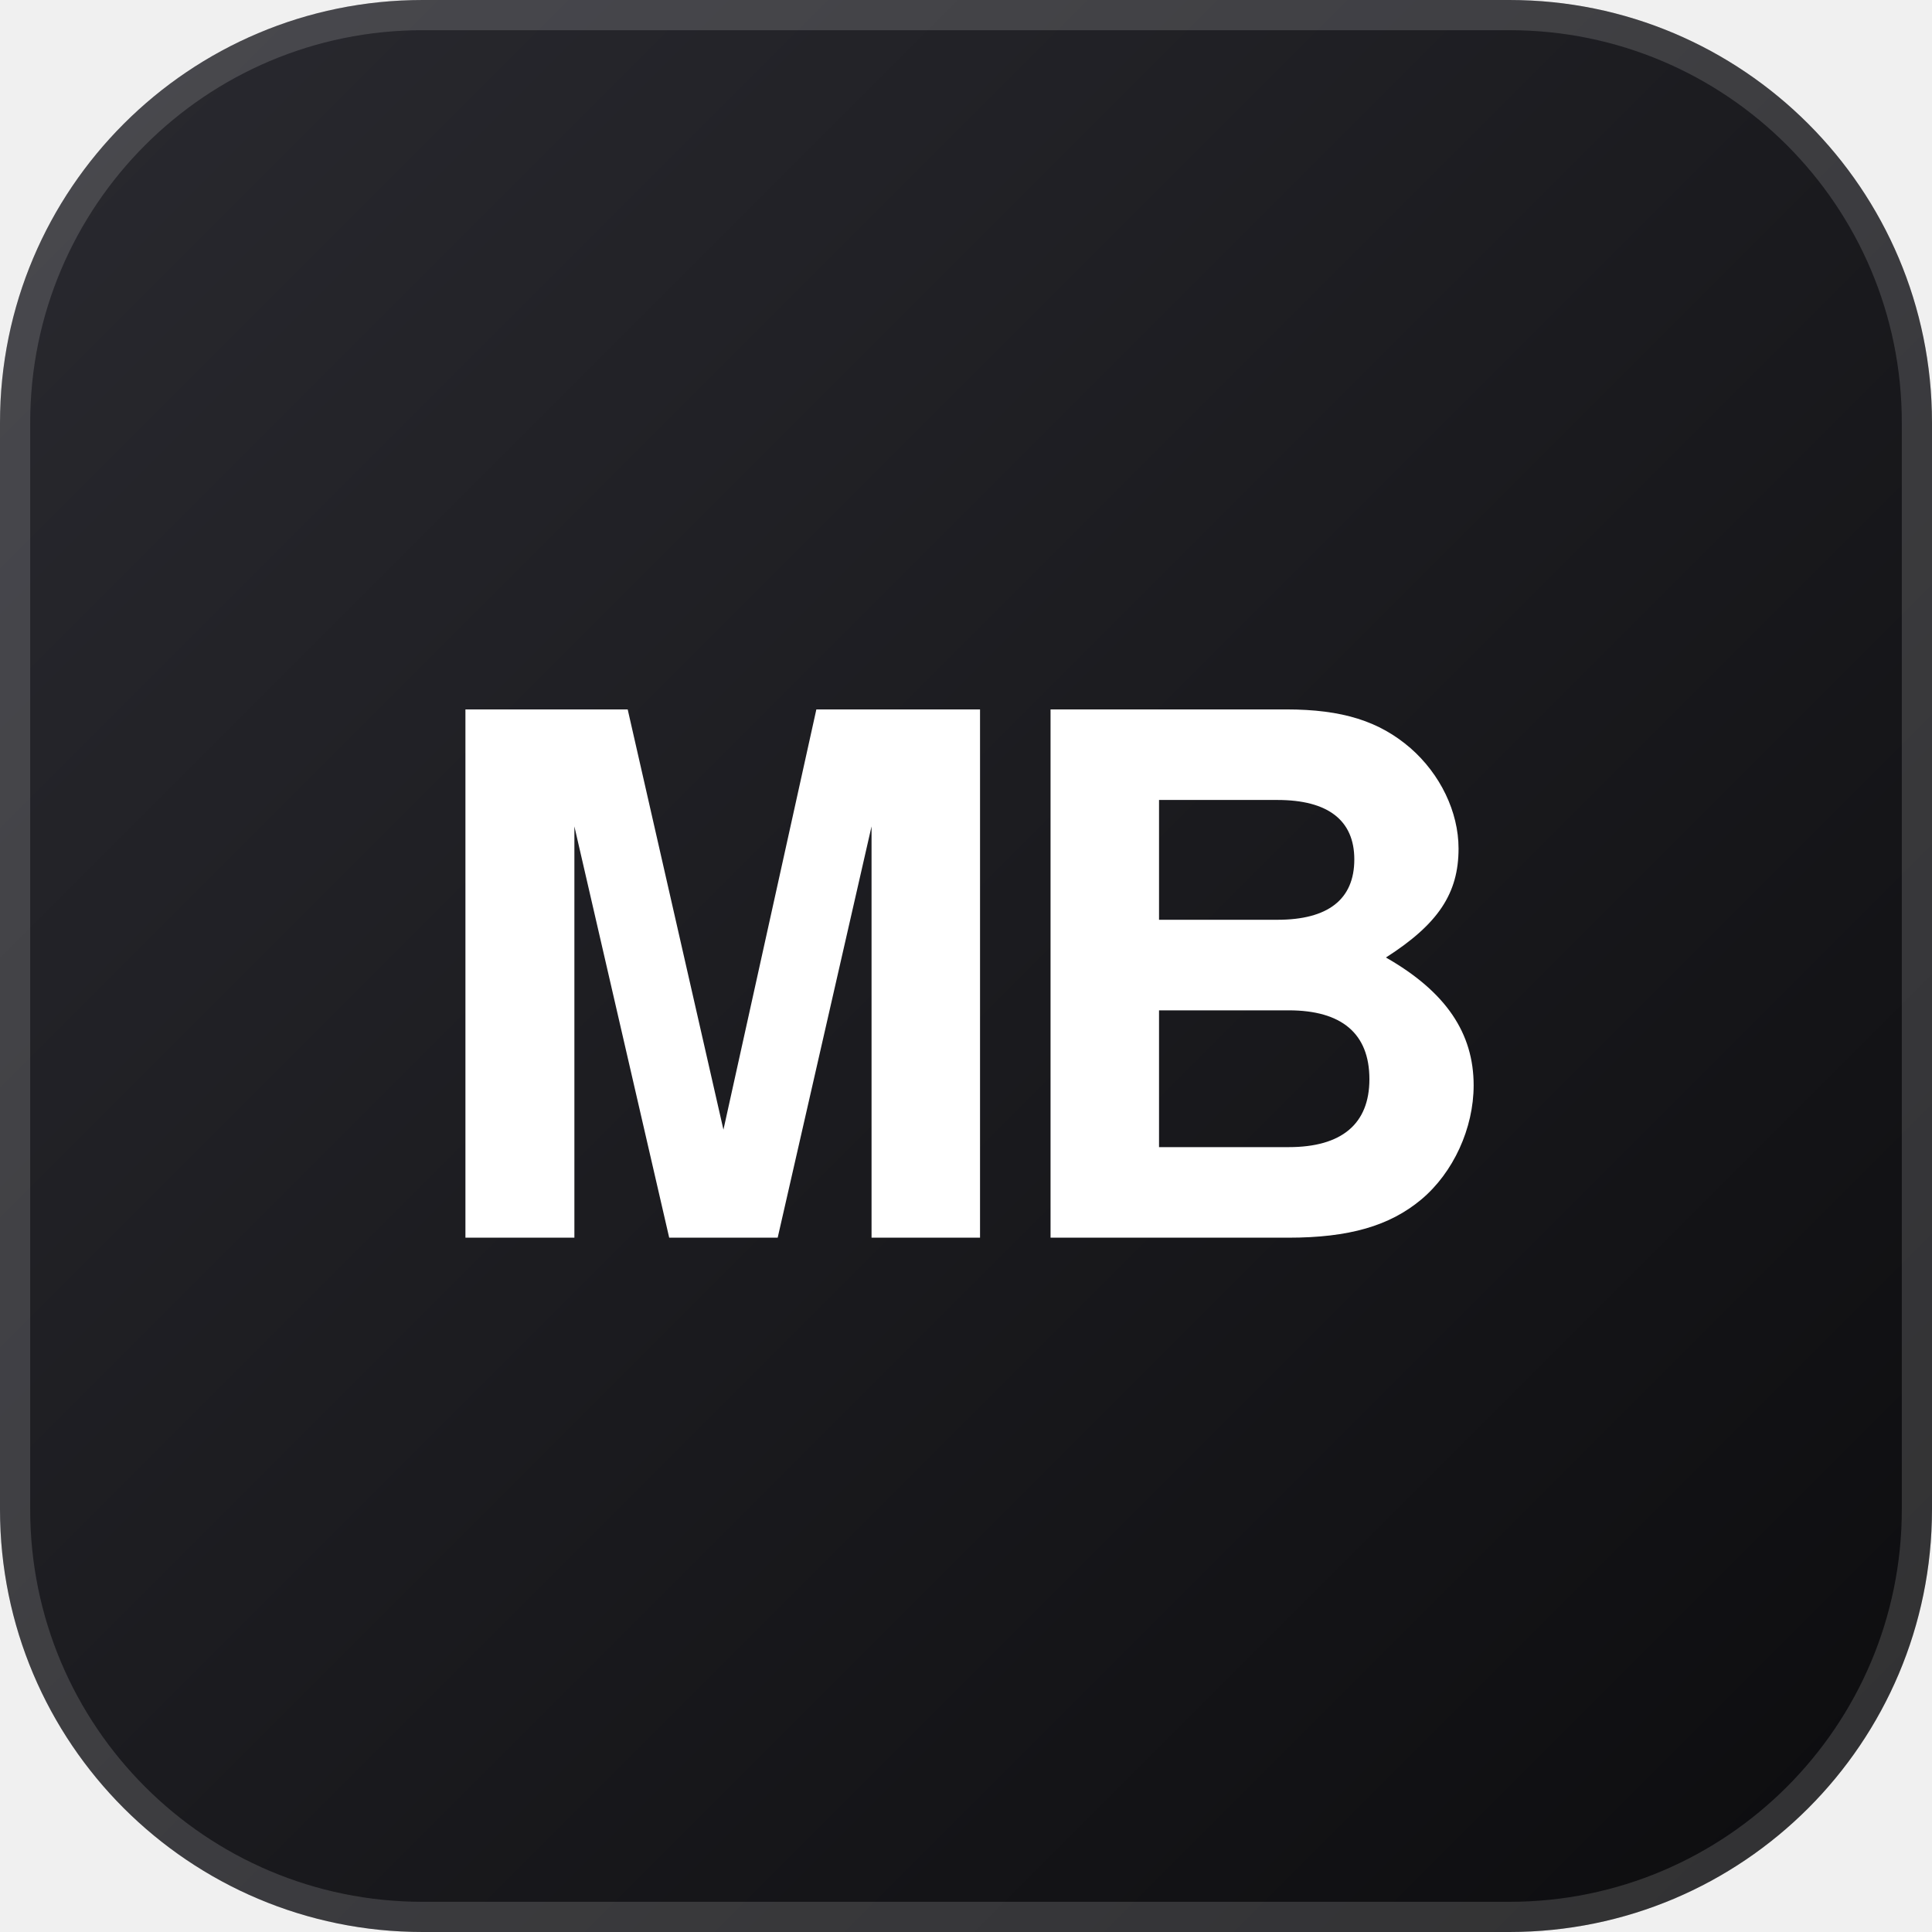
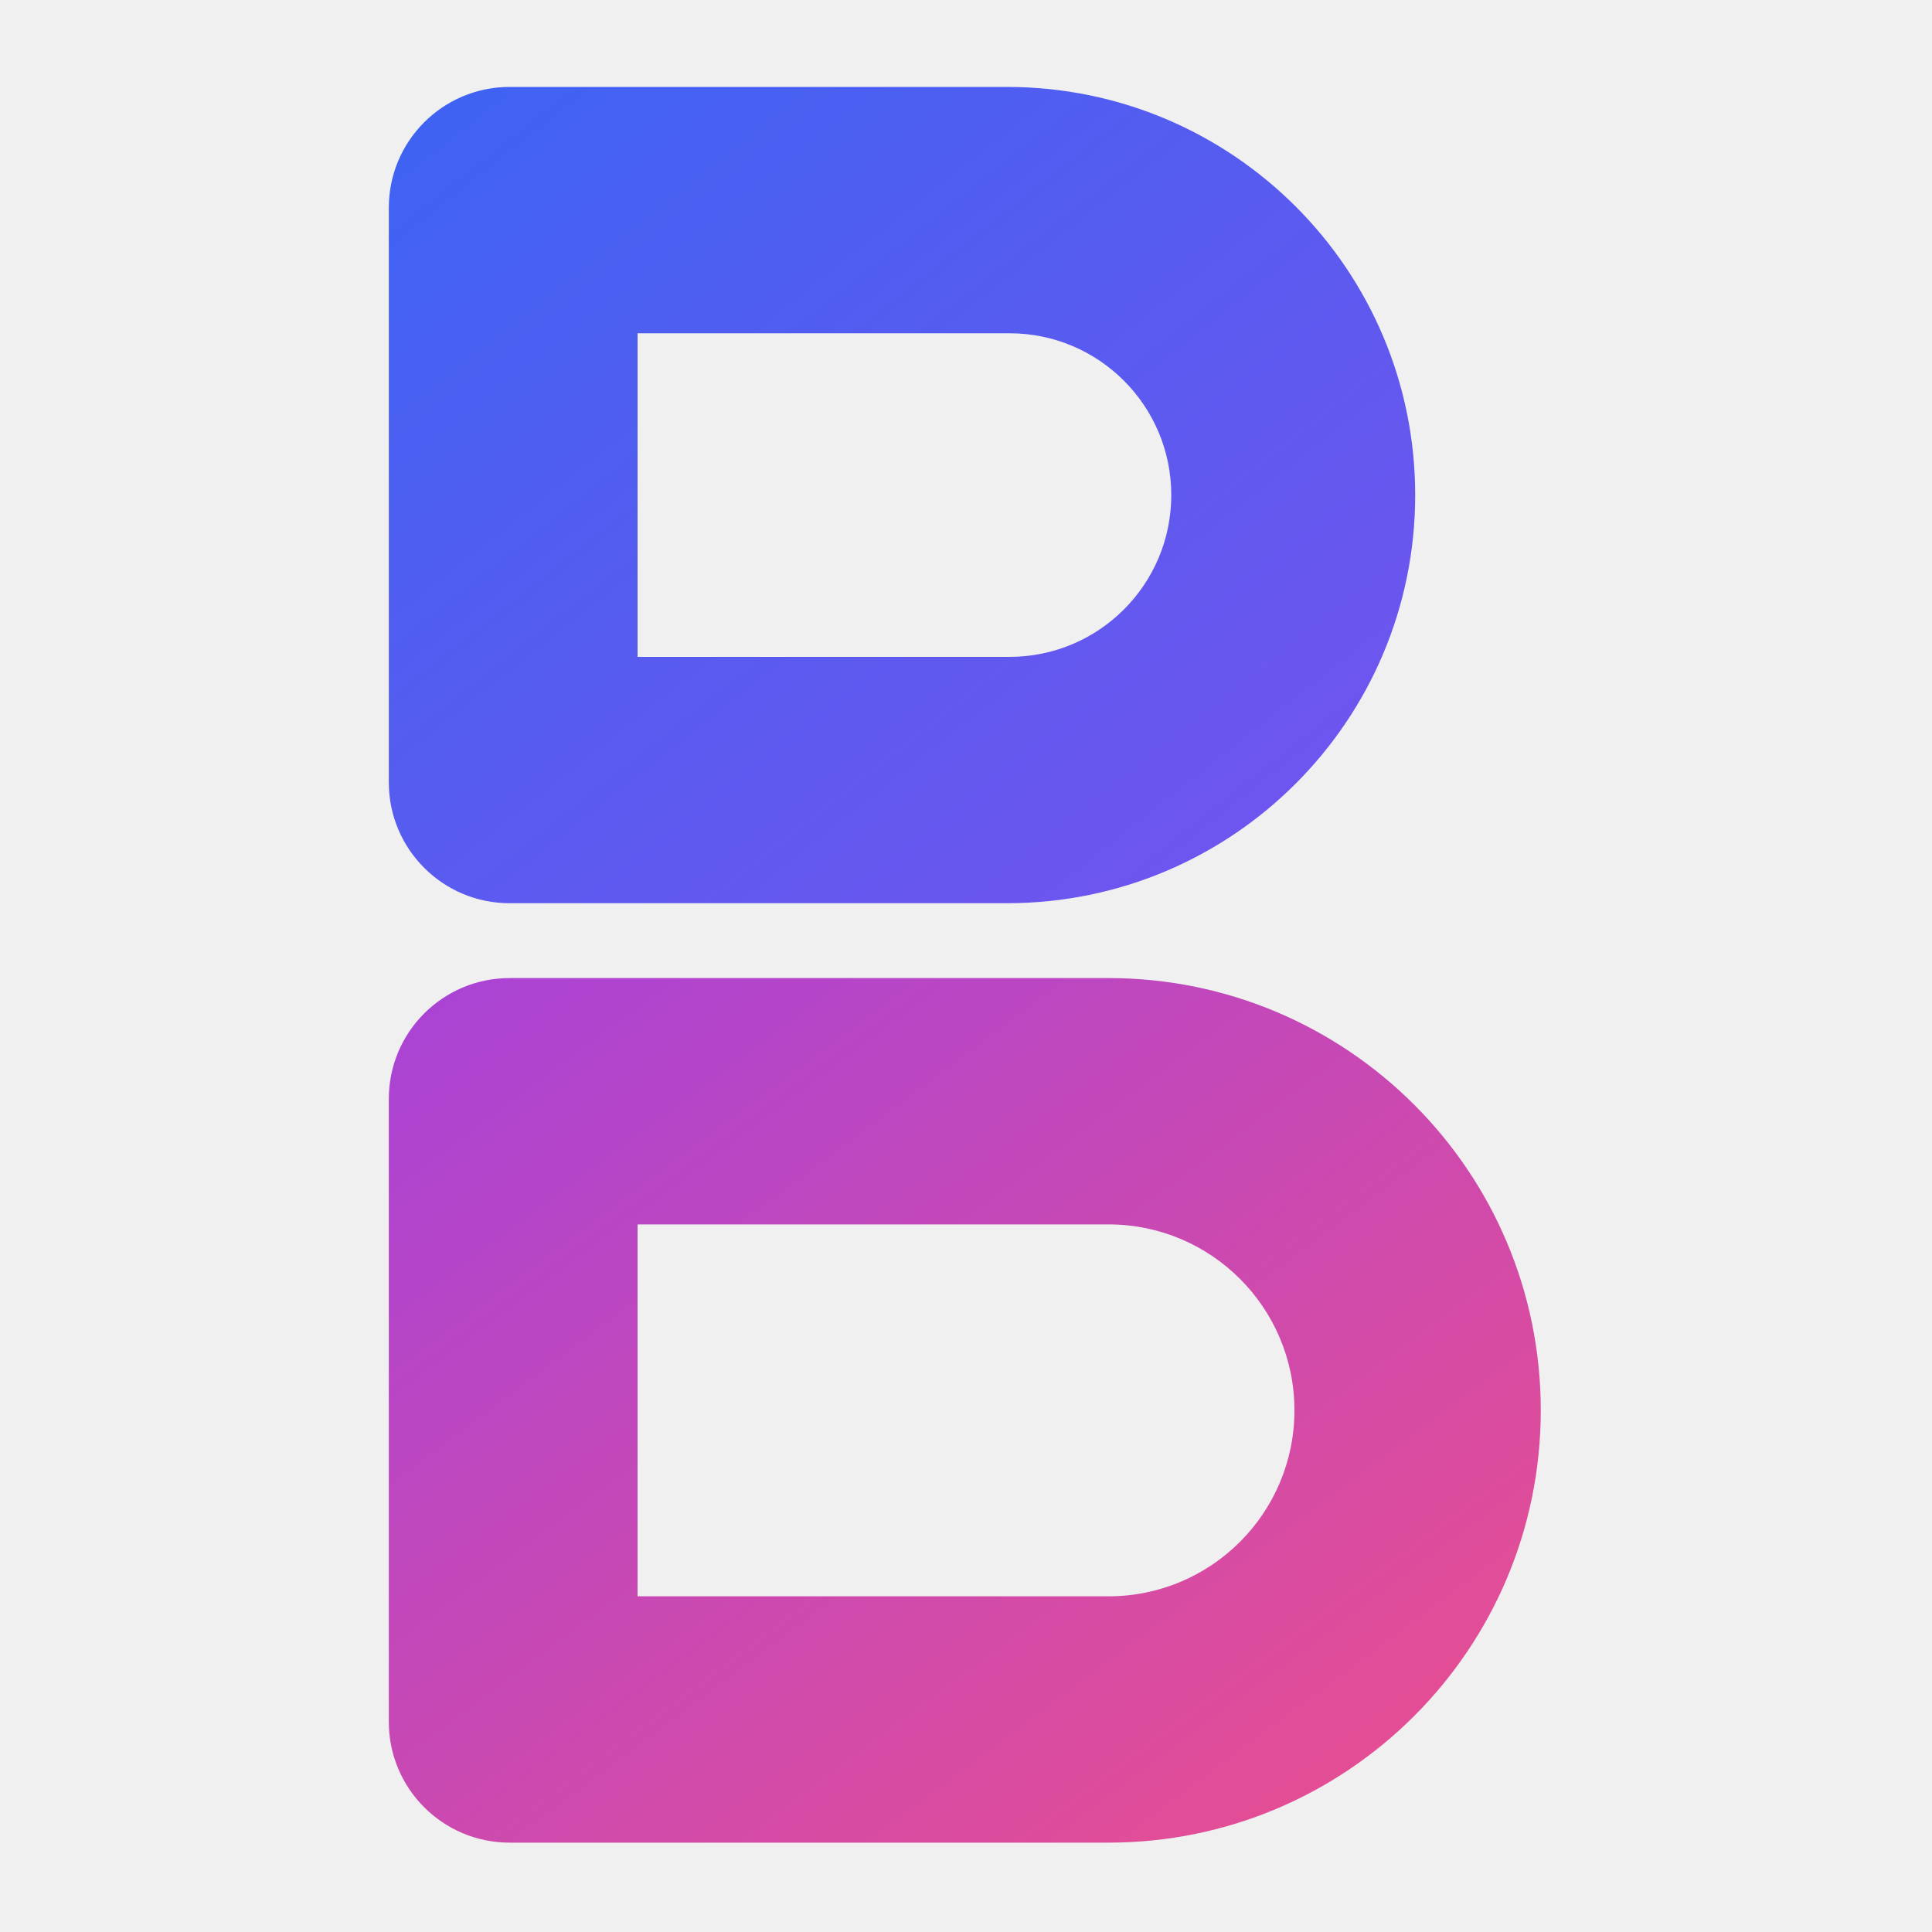
- <svg xmlns="http://www.w3.org/2000/svg" viewBox="0 0 64 64">
+ <svg xmlns="http://www.w3.org/2000/svg" viewBox="112 112 800 800">
  <defs>
-     <linearGradient id="g" x1="0" y1="0" x2="1" y2="1">
-       <stop offset="0" stop-color="#2a2a30" />
-       <stop offset="1" stop-color="#0c0c0e" />
+     <linearGradient id="t" x1="0" y1="0" x2="1" y2="1">
+       <stop offset="0" stop-color="#3D63F2" />
+       <stop offset="1" stop-color="#7553EE" />
+     </linearGradient>
+     <linearGradient id="b" x1="0" y1="0" x2="1" y2="1">
+       <stop offset="0" stop-color="#A843D6" />
+       <stop offset="1" stop-color="#EC4F8C" />
    </linearGradient>
  </defs>
-   <rect width="64" height="64" rx="14" fill="url(#g)" />
-   <rect x="0.5" y="0.5" width="63" height="63" rx="13.5" fill="none" stroke="#ffffff" stroke-opacity="0.15" />
-   <text x="32" y="41" text-anchor="middle" font-family="-apple-system, Helvetica, Arial, sans-serif" font-size="24" font-weight="700" fill="#ffffff" letter-spacing="-1">MB</text>
+   <path fill="url(#t)" d="M323 148H529A169 169 0 0 1 529 486H323A50 50 0 0 1 273 436V198A50 50 0 0 1 323 148ZM376 250V384H530A67 67 0 0 0 530 250Z" />
+   <path fill="url(#b)" d="M323 517H571A179 179 0 0 1 571 875H323A50 50 0 0 1 273 825V567A50 50 0 0 1 323 517ZM376 619V773H571A77 77 0 0 0 571 619Z" />
</svg>
